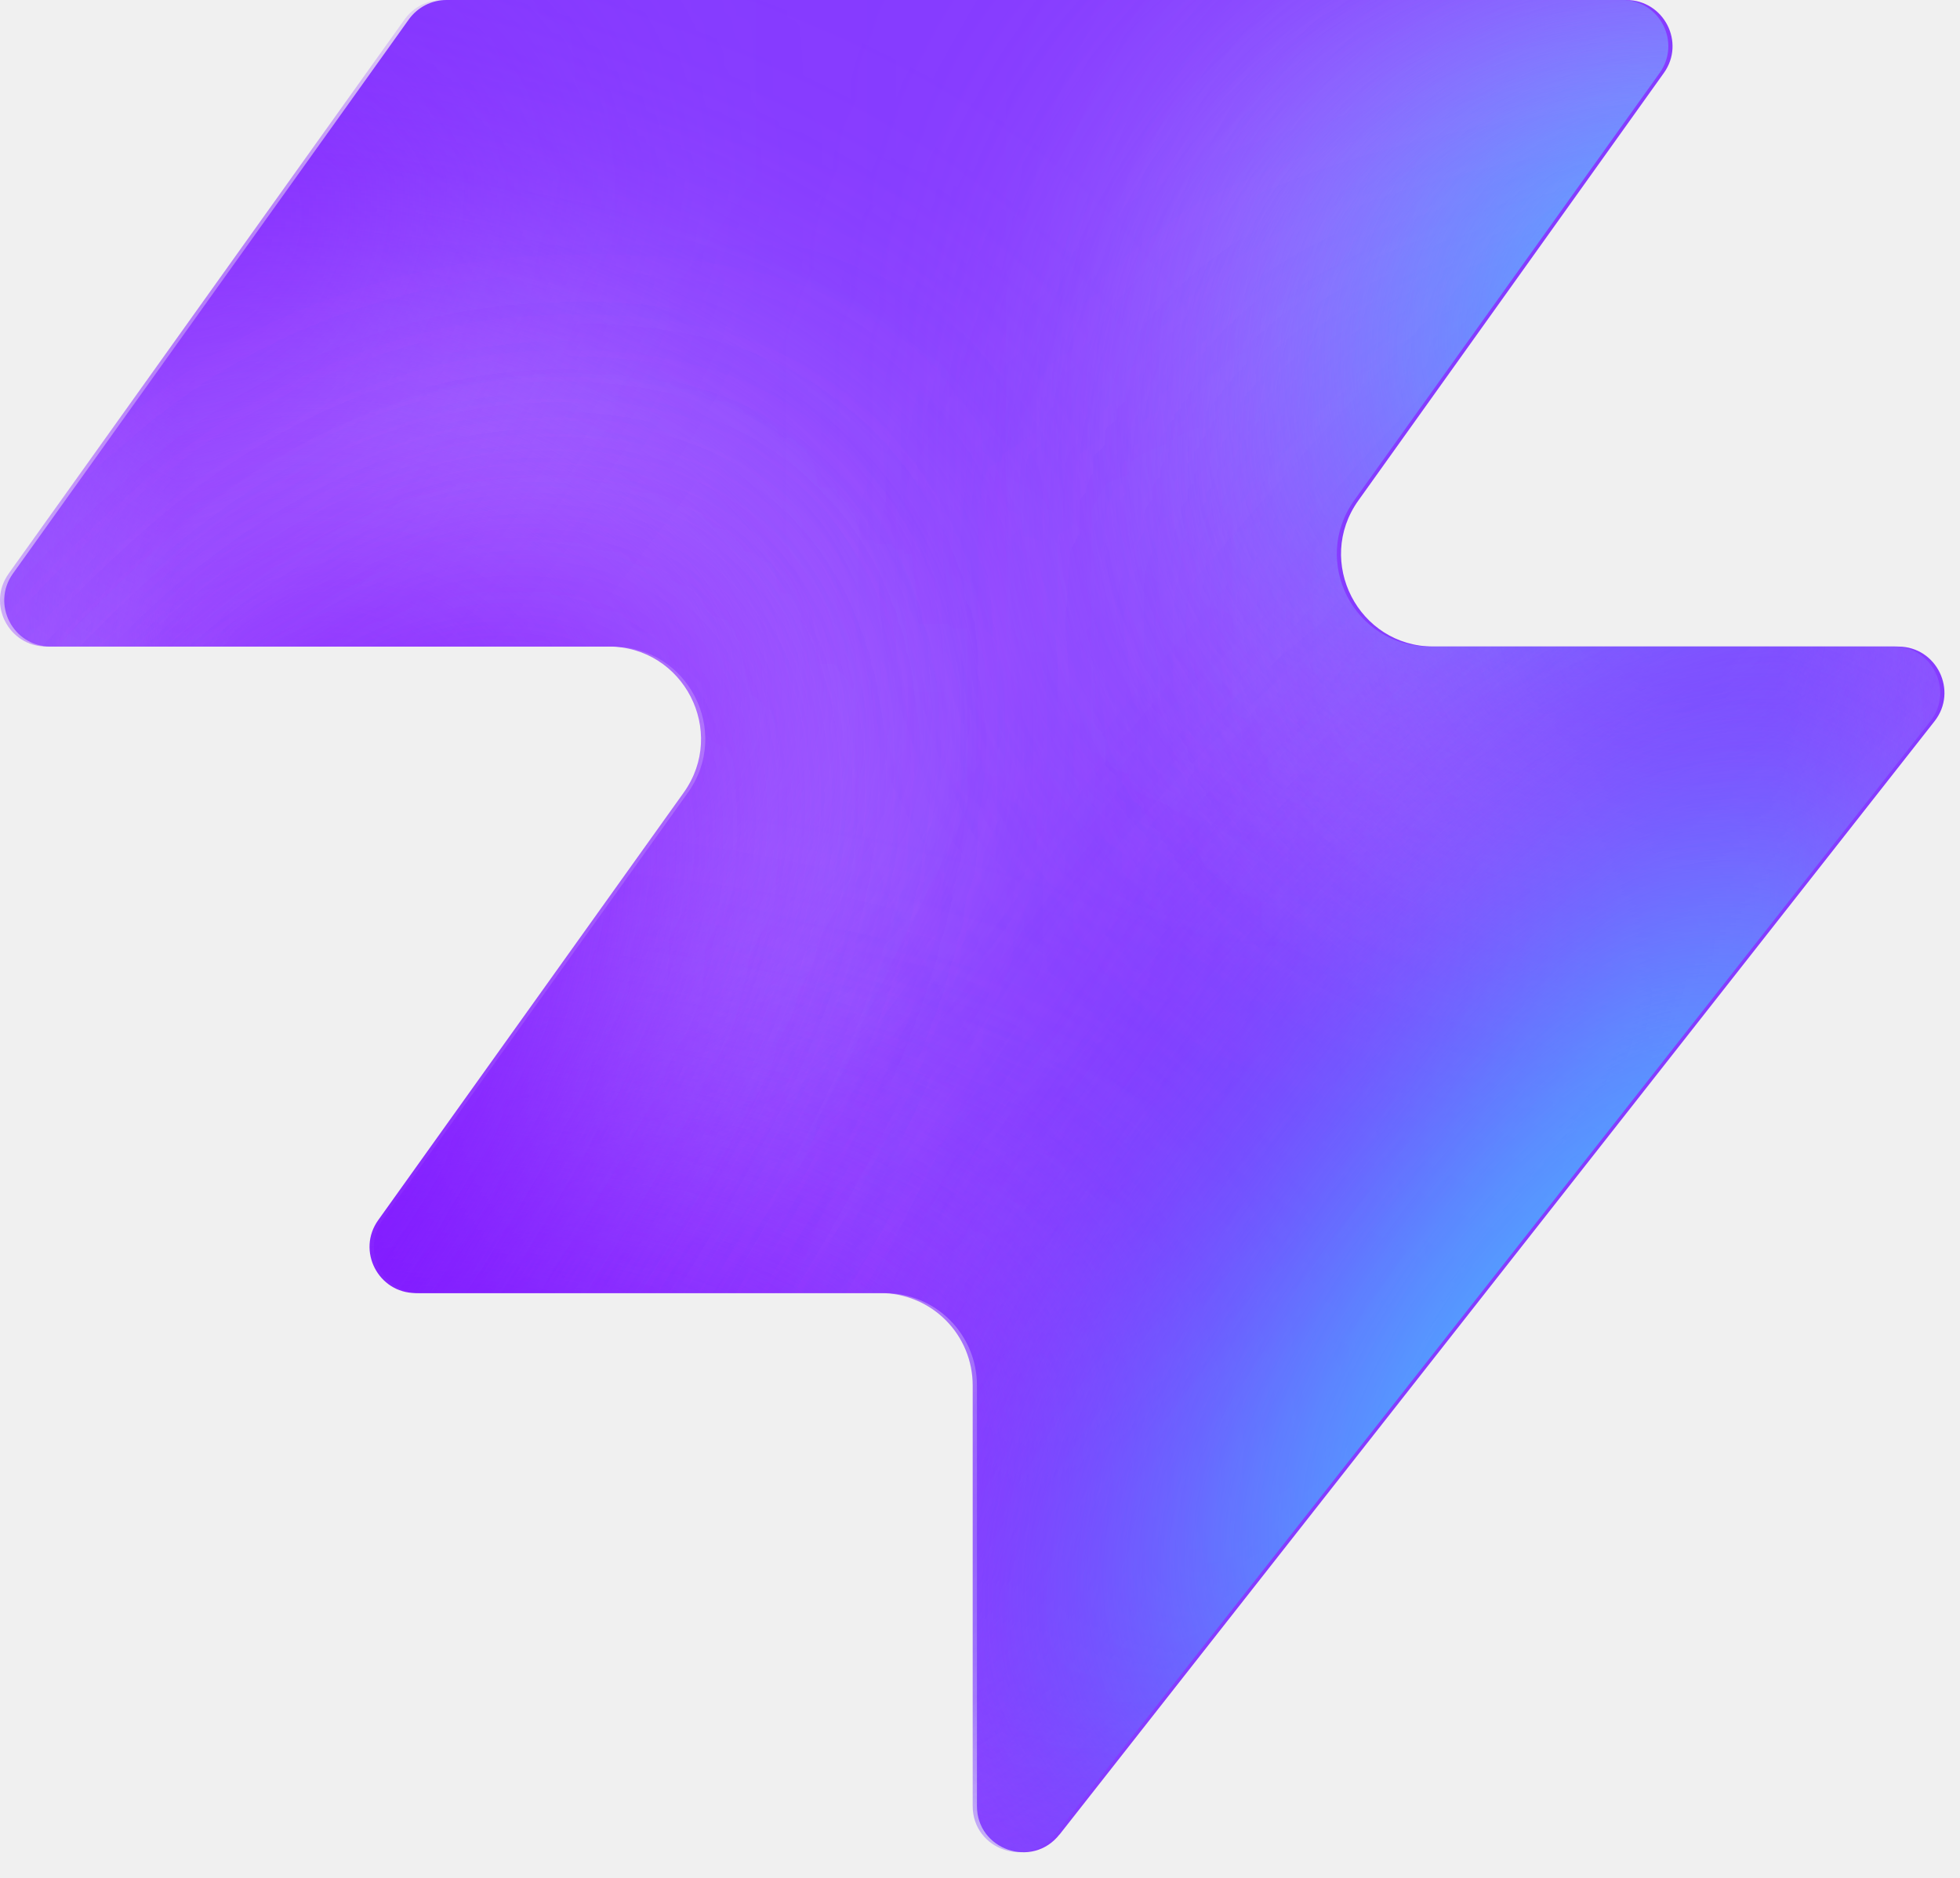
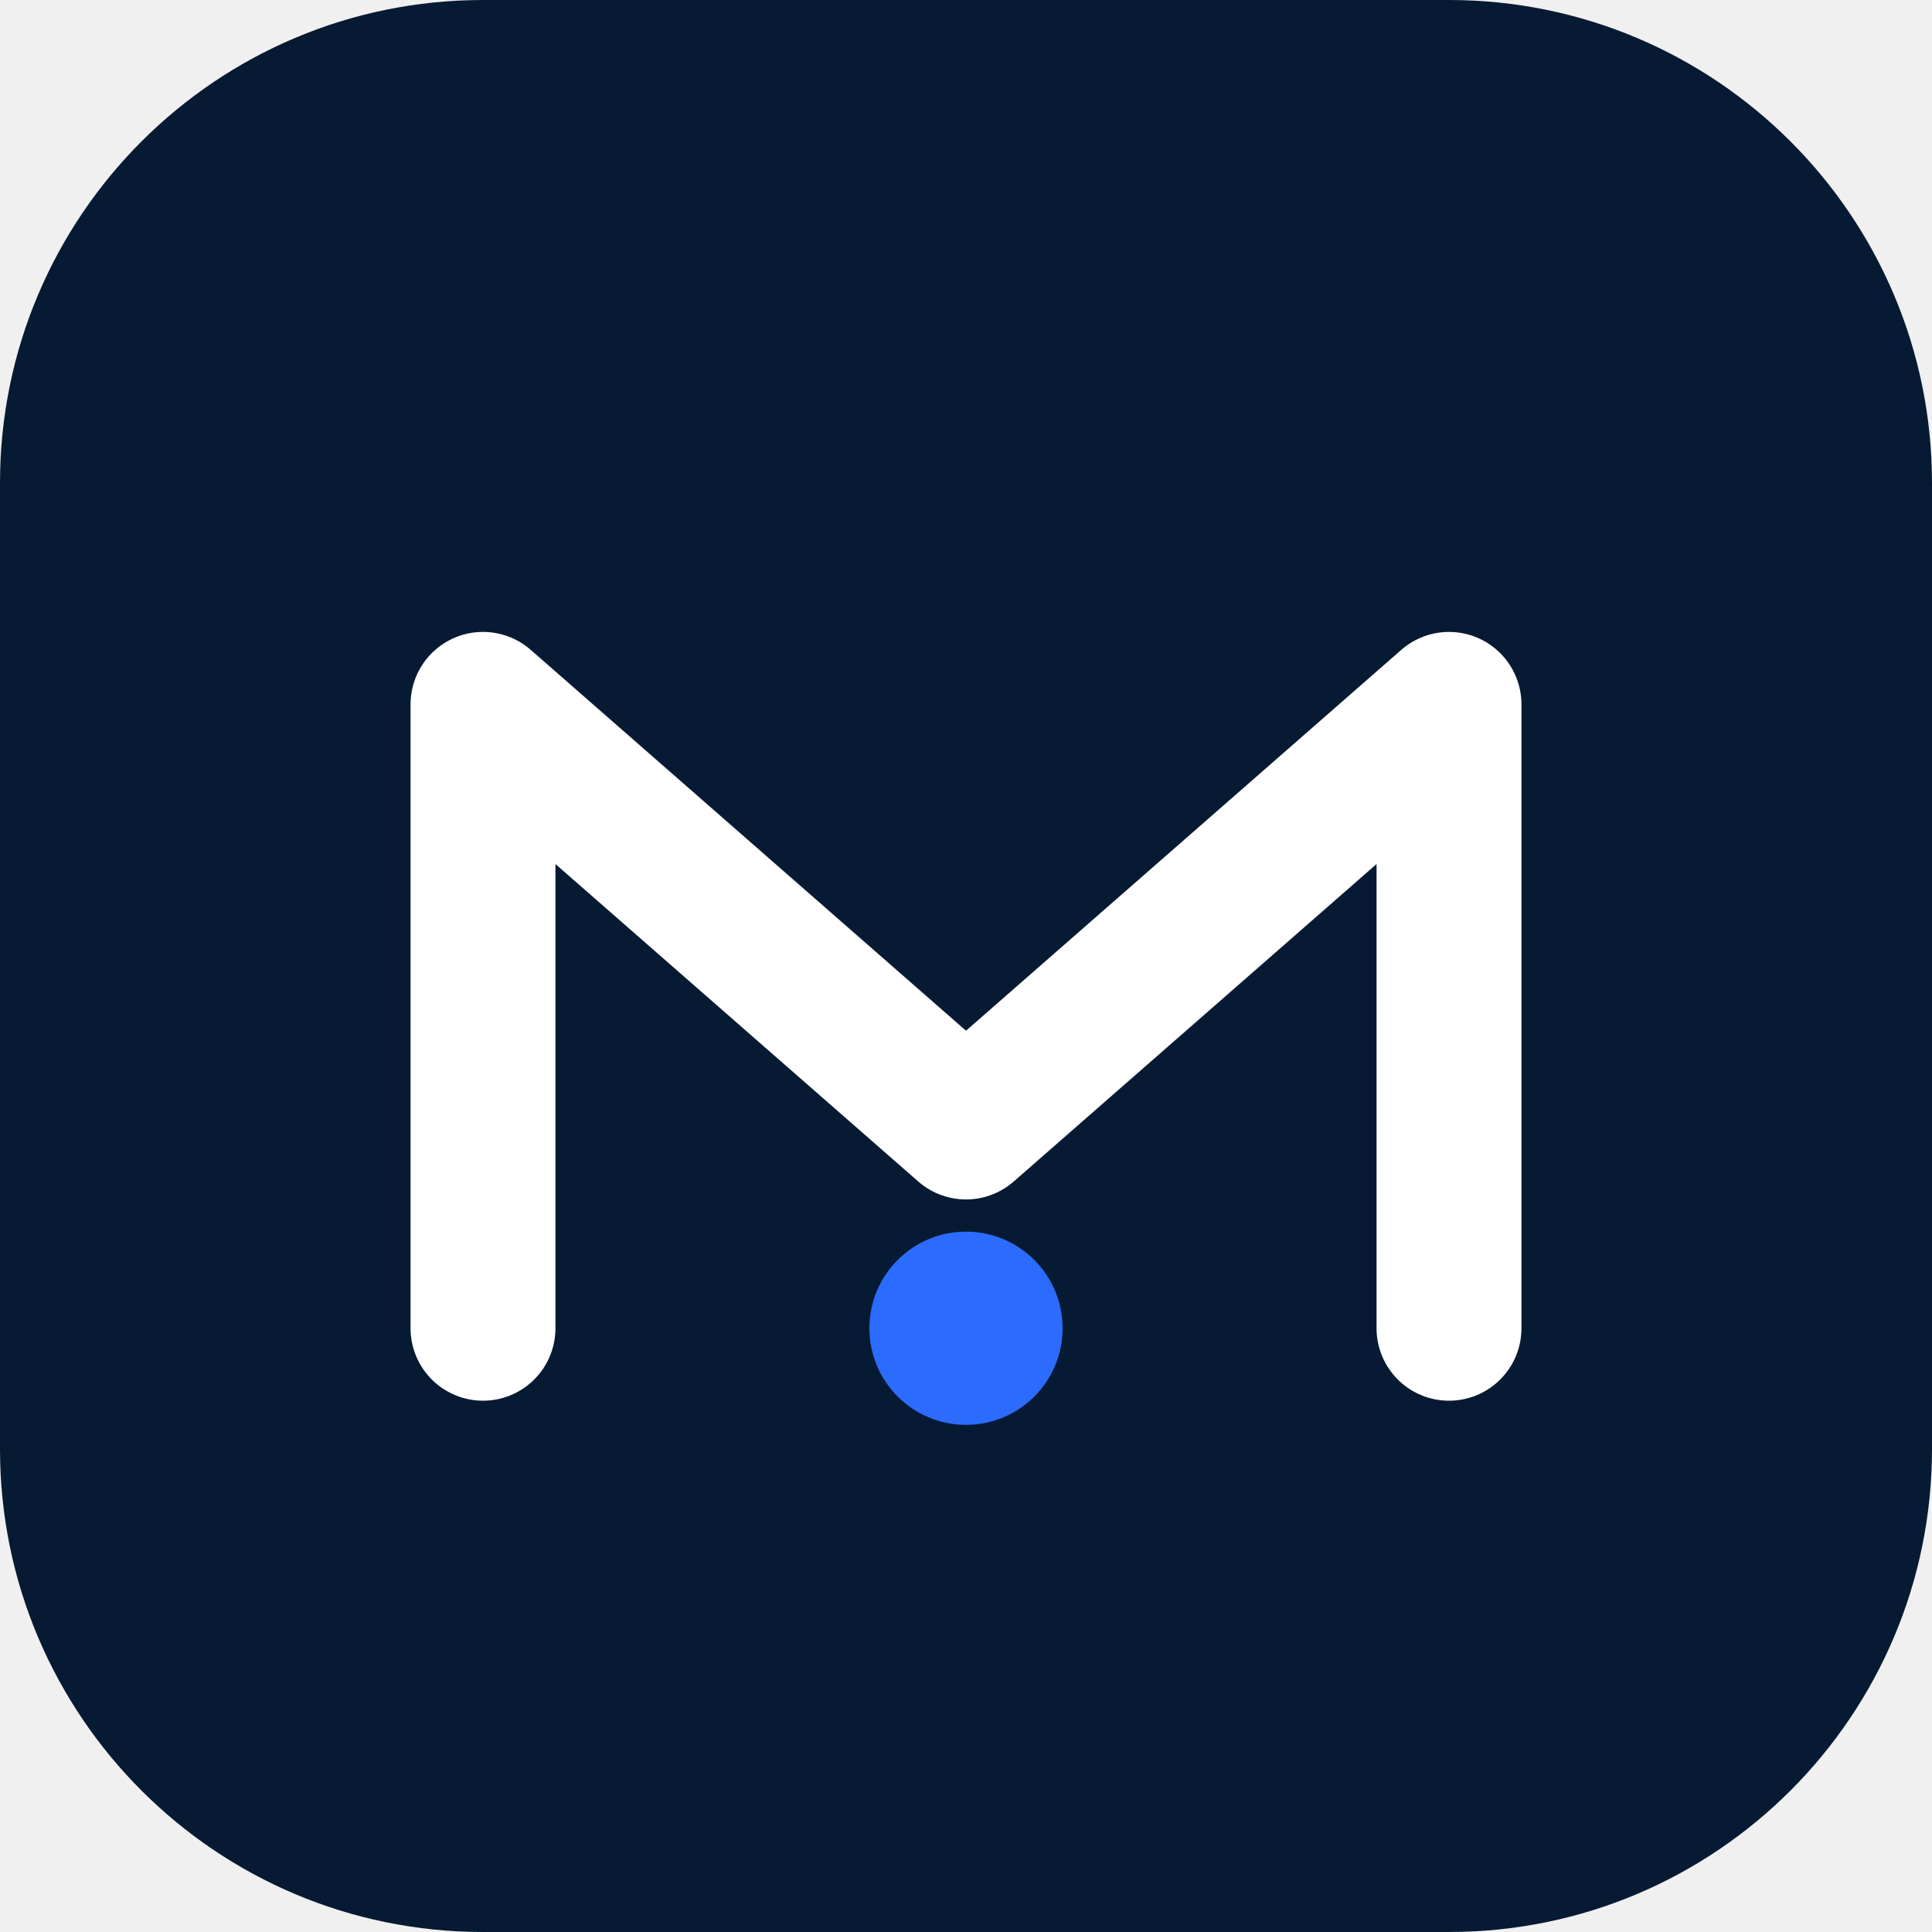
- <svg xmlns="http://www.w3.org/2000/svg" width="48" height="46" fill="none" viewBox="0 0 48 46">
-   <path fill="#863bff" d="M25.946 44.938c-.664.845-2.021.375-2.021-.698V33.937a2.26 2.26 0 0 0-2.262-2.262H10.287c-.92 0-1.456-1.04-.92-1.788l7.48-10.471c1.07-1.497 0-3.578-1.842-3.578H1.237c-.92 0-1.456-1.04-.92-1.788L10.013.474c.214-.297.556-.474.92-.474h28.894c.92 0 1.456 1.04.92 1.788l-7.48 10.471c-1.07 1.498 0 3.579 1.842 3.579h11.377c.943 0 1.473 1.088.89 1.83L25.947 44.94z" style="fill:#863bff;fill:color(display-p3 .525 .23 1);fill-opacity:1" />
-   <mask id="a" width="48" height="46" x="0" y="0" maskUnits="userSpaceOnUse" style="mask-type:alpha">
-     <path fill="#000" d="M25.842 44.938c-.664.844-2.021.375-2.021-.698V33.937a2.26 2.26 0 0 0-2.262-2.262H10.183c-.92 0-1.456-1.04-.92-1.788l7.48-10.471c1.07-1.498 0-3.579-1.842-3.579H1.133c-.92 0-1.456-1.04-.92-1.787L9.91.473c.214-.297.556-.474.92-.474h28.894c.92 0 1.456 1.04.92 1.788l-7.48 10.471c-1.07 1.498 0 3.578 1.842 3.578h11.377c.943 0 1.473 1.088.89 1.832L25.843 44.94z" style="fill:#000;fill-opacity:1" />
-   </mask>
-   <g mask="url(#a)">
-     <g filter="url(#b)">
-       <ellipse cx="5.508" cy="14.704" fill="#ede6ff" rx="5.508" ry="14.704" style="fill:#ede6ff;fill:color(display-p3 .927 .903 1);fill-opacity:1" transform="matrix(.00324 1 1 -.00324 -4.47 31.516)" />
-     </g>
-     <g filter="url(#c)">
-       <ellipse cx="10.399" cy="29.851" fill="#ede6ff" rx="10.399" ry="29.851" style="fill:#ede6ff;fill:color(display-p3 .927 .903 1);fill-opacity:1" transform="matrix(.00324 1 1 -.00324 -39.328 7.883)" />
-     </g>
-     <g filter="url(#d)">
-       <ellipse cx="5.508" cy="30.487" fill="#7e14ff" rx="5.508" ry="30.487" style="fill:#7e14ff;fill:color(display-p3 .492 .077 1);fill-opacity:1" transform="rotate(89.814 -25.913 -14.639)scale(1 -1)" />
-     </g>
-     <g filter="url(#e)">
-       <ellipse cx="5.508" cy="30.599" fill="#7e14ff" rx="5.508" ry="30.599" style="fill:#7e14ff;fill:color(display-p3 .492 .077 1);fill-opacity:1" transform="rotate(89.814 -32.644 -3.334)scale(1 -1)" />
-     </g>
-     <g filter="url(#f)">
-       <ellipse cx="5.508" cy="30.599" fill="#7e14ff" rx="5.508" ry="30.599" style="fill:#7e14ff;fill:color(display-p3 .492 .077 1);fill-opacity:1" transform="matrix(.00324 1 1 -.00324 -34.34 30.47)" />
-     </g>
-     <g filter="url(#g)">
-       <ellipse cx="14.072" cy="22.078" fill="#ede6ff" rx="14.072" ry="22.078" style="fill:#ede6ff;fill:color(display-p3 .927 .903 1);fill-opacity:1" transform="rotate(93.35 24.506 48.493)scale(-1 1)" />
-     </g>
-     <g filter="url(#h)">
-       <ellipse cx="3.47" cy="21.501" fill="#7e14ff" rx="3.47" ry="21.501" style="fill:#7e14ff;fill:color(display-p3 .492 .077 1);fill-opacity:1" transform="rotate(89.009 28.708 47.59)scale(-1 1)" />
-     </g>
-     <g filter="url(#i)">
-       <ellipse cx="3.47" cy="21.501" fill="#7e14ff" rx="3.47" ry="21.501" style="fill:#7e14ff;fill:color(display-p3 .492 .077 1);fill-opacity:1" transform="rotate(89.009 28.708 47.59)scale(-1 1)" />
-     </g>
-     <g filter="url(#j)">
-       <ellipse cx=".387" cy="8.972" fill="#7e14ff" rx="4.407" ry="29.108" style="fill:#7e14ff;fill:color(display-p3 .492 .077 1);fill-opacity:1" transform="rotate(39.51 .387 8.972)" />
-     </g>
-     <g filter="url(#k)">
-       <ellipse cx="47.523" cy="-6.092" fill="#7e14ff" rx="4.407" ry="29.108" style="fill:#7e14ff;fill:color(display-p3 .492 .077 1);fill-opacity:1" transform="rotate(37.892 47.523 -6.092)" />
-     </g>
-     <g filter="url(#l)">
-       <ellipse cx="41.412" cy="6.333" fill="#47bfff" rx="5.971" ry="9.665" style="fill:#47bfff;fill:color(display-p3 .28 .748 1);fill-opacity:1" transform="rotate(37.892 41.412 6.333)" />
-     </g>
-     <g filter="url(#m)">
-       <ellipse cx="-1.879" cy="38.332" fill="#7e14ff" rx="4.407" ry="29.108" style="fill:#7e14ff;fill:color(display-p3 .492 .077 1);fill-opacity:1" transform="rotate(37.892 -1.88 38.332)" />
-     </g>
-     <g filter="url(#n)">
-       <ellipse cx="-1.879" cy="38.332" fill="#7e14ff" rx="4.407" ry="29.108" style="fill:#7e14ff;fill:color(display-p3 .492 .077 1);fill-opacity:1" transform="rotate(37.892 -1.88 38.332)" />
-     </g>
-     <g filter="url(#o)">
-       <ellipse cx="35.651" cy="29.907" fill="#7e14ff" rx="4.407" ry="29.108" style="fill:#7e14ff;fill:color(display-p3 .492 .077 1);fill-opacity:1" transform="rotate(37.892 35.651 29.907)" />
-     </g>
-     <g filter="url(#p)">
-       <ellipse cx="38.418" cy="32.4" fill="#47bfff" rx="5.971" ry="15.297" style="fill:#47bfff;fill:color(display-p3 .28 .748 1);fill-opacity:1" transform="rotate(37.892 38.418 32.4)" />
-     </g>
-   </g>
-   <defs>
-     <filter id="b" width="60.045" height="41.654" x="-19.77" y="16.149" color-interpolation-filters="sRGB" filterUnits="userSpaceOnUse">
-       <feFlood flood-opacity="0" result="BackgroundImageFix" />
-       <feBlend in="SourceGraphic" in2="BackgroundImageFix" result="shape" />
-       <feGaussianBlur result="effect1_foregroundBlur_2002_17158" stdDeviation="7.659" />
-     </filter>
-     <filter id="c" width="90.34" height="51.437" x="-54.613" y="-7.533" color-interpolation-filters="sRGB" filterUnits="userSpaceOnUse">
-       <feFlood flood-opacity="0" result="BackgroundImageFix" />
-       <feBlend in="SourceGraphic" in2="BackgroundImageFix" result="shape" />
-       <feGaussianBlur result="effect1_foregroundBlur_2002_17158" stdDeviation="7.659" />
-     </filter>
-     <filter id="d" width="79.355" height="29.4" x="-49.64" y="2.03" color-interpolation-filters="sRGB" filterUnits="userSpaceOnUse">
-       <feFlood flood-opacity="0" result="BackgroundImageFix" />
-       <feBlend in="SourceGraphic" in2="BackgroundImageFix" result="shape" />
-       <feGaussianBlur result="effect1_foregroundBlur_2002_17158" stdDeviation="4.596" />
-     </filter>
-     <filter id="e" width="79.579" height="29.4" x="-45.045" y="20.029" color-interpolation-filters="sRGB" filterUnits="userSpaceOnUse">
-       <feFlood flood-opacity="0" result="BackgroundImageFix" />
-       <feBlend in="SourceGraphic" in2="BackgroundImageFix" result="shape" />
-       <feGaussianBlur result="effect1_foregroundBlur_2002_17158" stdDeviation="4.596" />
-     </filter>
-     <filter id="f" width="79.579" height="29.4" x="-43.513" y="21.178" color-interpolation-filters="sRGB" filterUnits="userSpaceOnUse">
-       <feFlood flood-opacity="0" result="BackgroundImageFix" />
-       <feBlend in="SourceGraphic" in2="BackgroundImageFix" result="shape" />
-       <feGaussianBlur result="effect1_foregroundBlur_2002_17158" stdDeviation="4.596" />
-     </filter>
-     <filter id="g" width="74.749" height="58.852" x="15.756" y="-17.901" color-interpolation-filters="sRGB" filterUnits="userSpaceOnUse">
-       <feFlood flood-opacity="0" result="BackgroundImageFix" />
-       <feBlend in="SourceGraphic" in2="BackgroundImageFix" result="shape" />
-       <feGaussianBlur result="effect1_foregroundBlur_2002_17158" stdDeviation="7.659" />
-     </filter>
-     <filter id="h" width="61.377" height="25.362" x="23.548" y="2.284" color-interpolation-filters="sRGB" filterUnits="userSpaceOnUse">
-       <feFlood flood-opacity="0" result="BackgroundImageFix" />
-       <feBlend in="SourceGraphic" in2="BackgroundImageFix" result="shape" />
-       <feGaussianBlur result="effect1_foregroundBlur_2002_17158" stdDeviation="4.596" />
-     </filter>
-     <filter id="i" width="61.377" height="25.362" x="23.548" y="2.284" color-interpolation-filters="sRGB" filterUnits="userSpaceOnUse">
-       <feFlood flood-opacity="0" result="BackgroundImageFix" />
-       <feBlend in="SourceGraphic" in2="BackgroundImageFix" result="shape" />
-       <feGaussianBlur result="effect1_foregroundBlur_2002_17158" stdDeviation="4.596" />
-     </filter>
-     <filter id="j" width="56.045" height="63.649" x="-27.636" y="-22.853" color-interpolation-filters="sRGB" filterUnits="userSpaceOnUse">
-       <feFlood flood-opacity="0" result="BackgroundImageFix" />
-       <feBlend in="SourceGraphic" in2="BackgroundImageFix" result="shape" />
-       <feGaussianBlur result="effect1_foregroundBlur_2002_17158" stdDeviation="4.596" />
-     </filter>
-     <filter id="k" width="54.814" height="64.646" x="20.116" y="-38.415" color-interpolation-filters="sRGB" filterUnits="userSpaceOnUse">
-       <feFlood flood-opacity="0" result="BackgroundImageFix" />
-       <feBlend in="SourceGraphic" in2="BackgroundImageFix" result="shape" />
-       <feGaussianBlur result="effect1_foregroundBlur_2002_17158" stdDeviation="4.596" />
-     </filter>
-     <filter id="l" width="33.541" height="35.313" x="24.641" y="-11.323" color-interpolation-filters="sRGB" filterUnits="userSpaceOnUse">
-       <feFlood flood-opacity="0" result="BackgroundImageFix" />
-       <feBlend in="SourceGraphic" in2="BackgroundImageFix" result="shape" />
-       <feGaussianBlur result="effect1_foregroundBlur_2002_17158" stdDeviation="4.596" />
-     </filter>
-     <filter id="m" width="54.814" height="64.646" x="-29.286" y="6.009" color-interpolation-filters="sRGB" filterUnits="userSpaceOnUse">
-       <feFlood flood-opacity="0" result="BackgroundImageFix" />
-       <feBlend in="SourceGraphic" in2="BackgroundImageFix" result="shape" />
-       <feGaussianBlur result="effect1_foregroundBlur_2002_17158" stdDeviation="4.596" />
-     </filter>
-     <filter id="n" width="54.814" height="64.646" x="-29.286" y="6.009" color-interpolation-filters="sRGB" filterUnits="userSpaceOnUse">
-       <feFlood flood-opacity="0" result="BackgroundImageFix" />
-       <feBlend in="SourceGraphic" in2="BackgroundImageFix" result="shape" />
-       <feGaussianBlur result="effect1_foregroundBlur_2002_17158" stdDeviation="4.596" />
-     </filter>
-     <filter id="o" width="54.814" height="64.646" x="8.244" y="-2.416" color-interpolation-filters="sRGB" filterUnits="userSpaceOnUse">
-       <feFlood flood-opacity="0" result="BackgroundImageFix" />
-       <feBlend in="SourceGraphic" in2="BackgroundImageFix" result="shape" />
-       <feGaussianBlur result="effect1_foregroundBlur_2002_17158" stdDeviation="4.596" />
-     </filter>
-     <filter id="p" width="39.409" height="43.623" x="18.713" y="10.588" color-interpolation-filters="sRGB" filterUnits="userSpaceOnUse">
-       <feFlood flood-opacity="0" result="BackgroundImageFix" />
-       <feBlend in="SourceGraphic" in2="BackgroundImageFix" result="shape" />
-       <feGaussianBlur result="effect1_foregroundBlur_2002_17158" stdDeviation="4.596" />
-     </filter>
-   </defs>
+ <svg xmlns="http://www.w3.org/2000/svg" viewBox="0 0 48 48" width="48" height="48" role="img" aria-label="MoneyMentor">
+   <rect width="48" height="48" rx="12" fill="#071a33" />
+   <path d="M12 33V17.5L24 28l12-10.5V33" fill="none" stroke="#ffffff" stroke-width="3.6" stroke-linecap="round" stroke-linejoin="round" />
+   <circle cx="24" cy="33" r="2.4" fill="#2b6cff" />
</svg>
